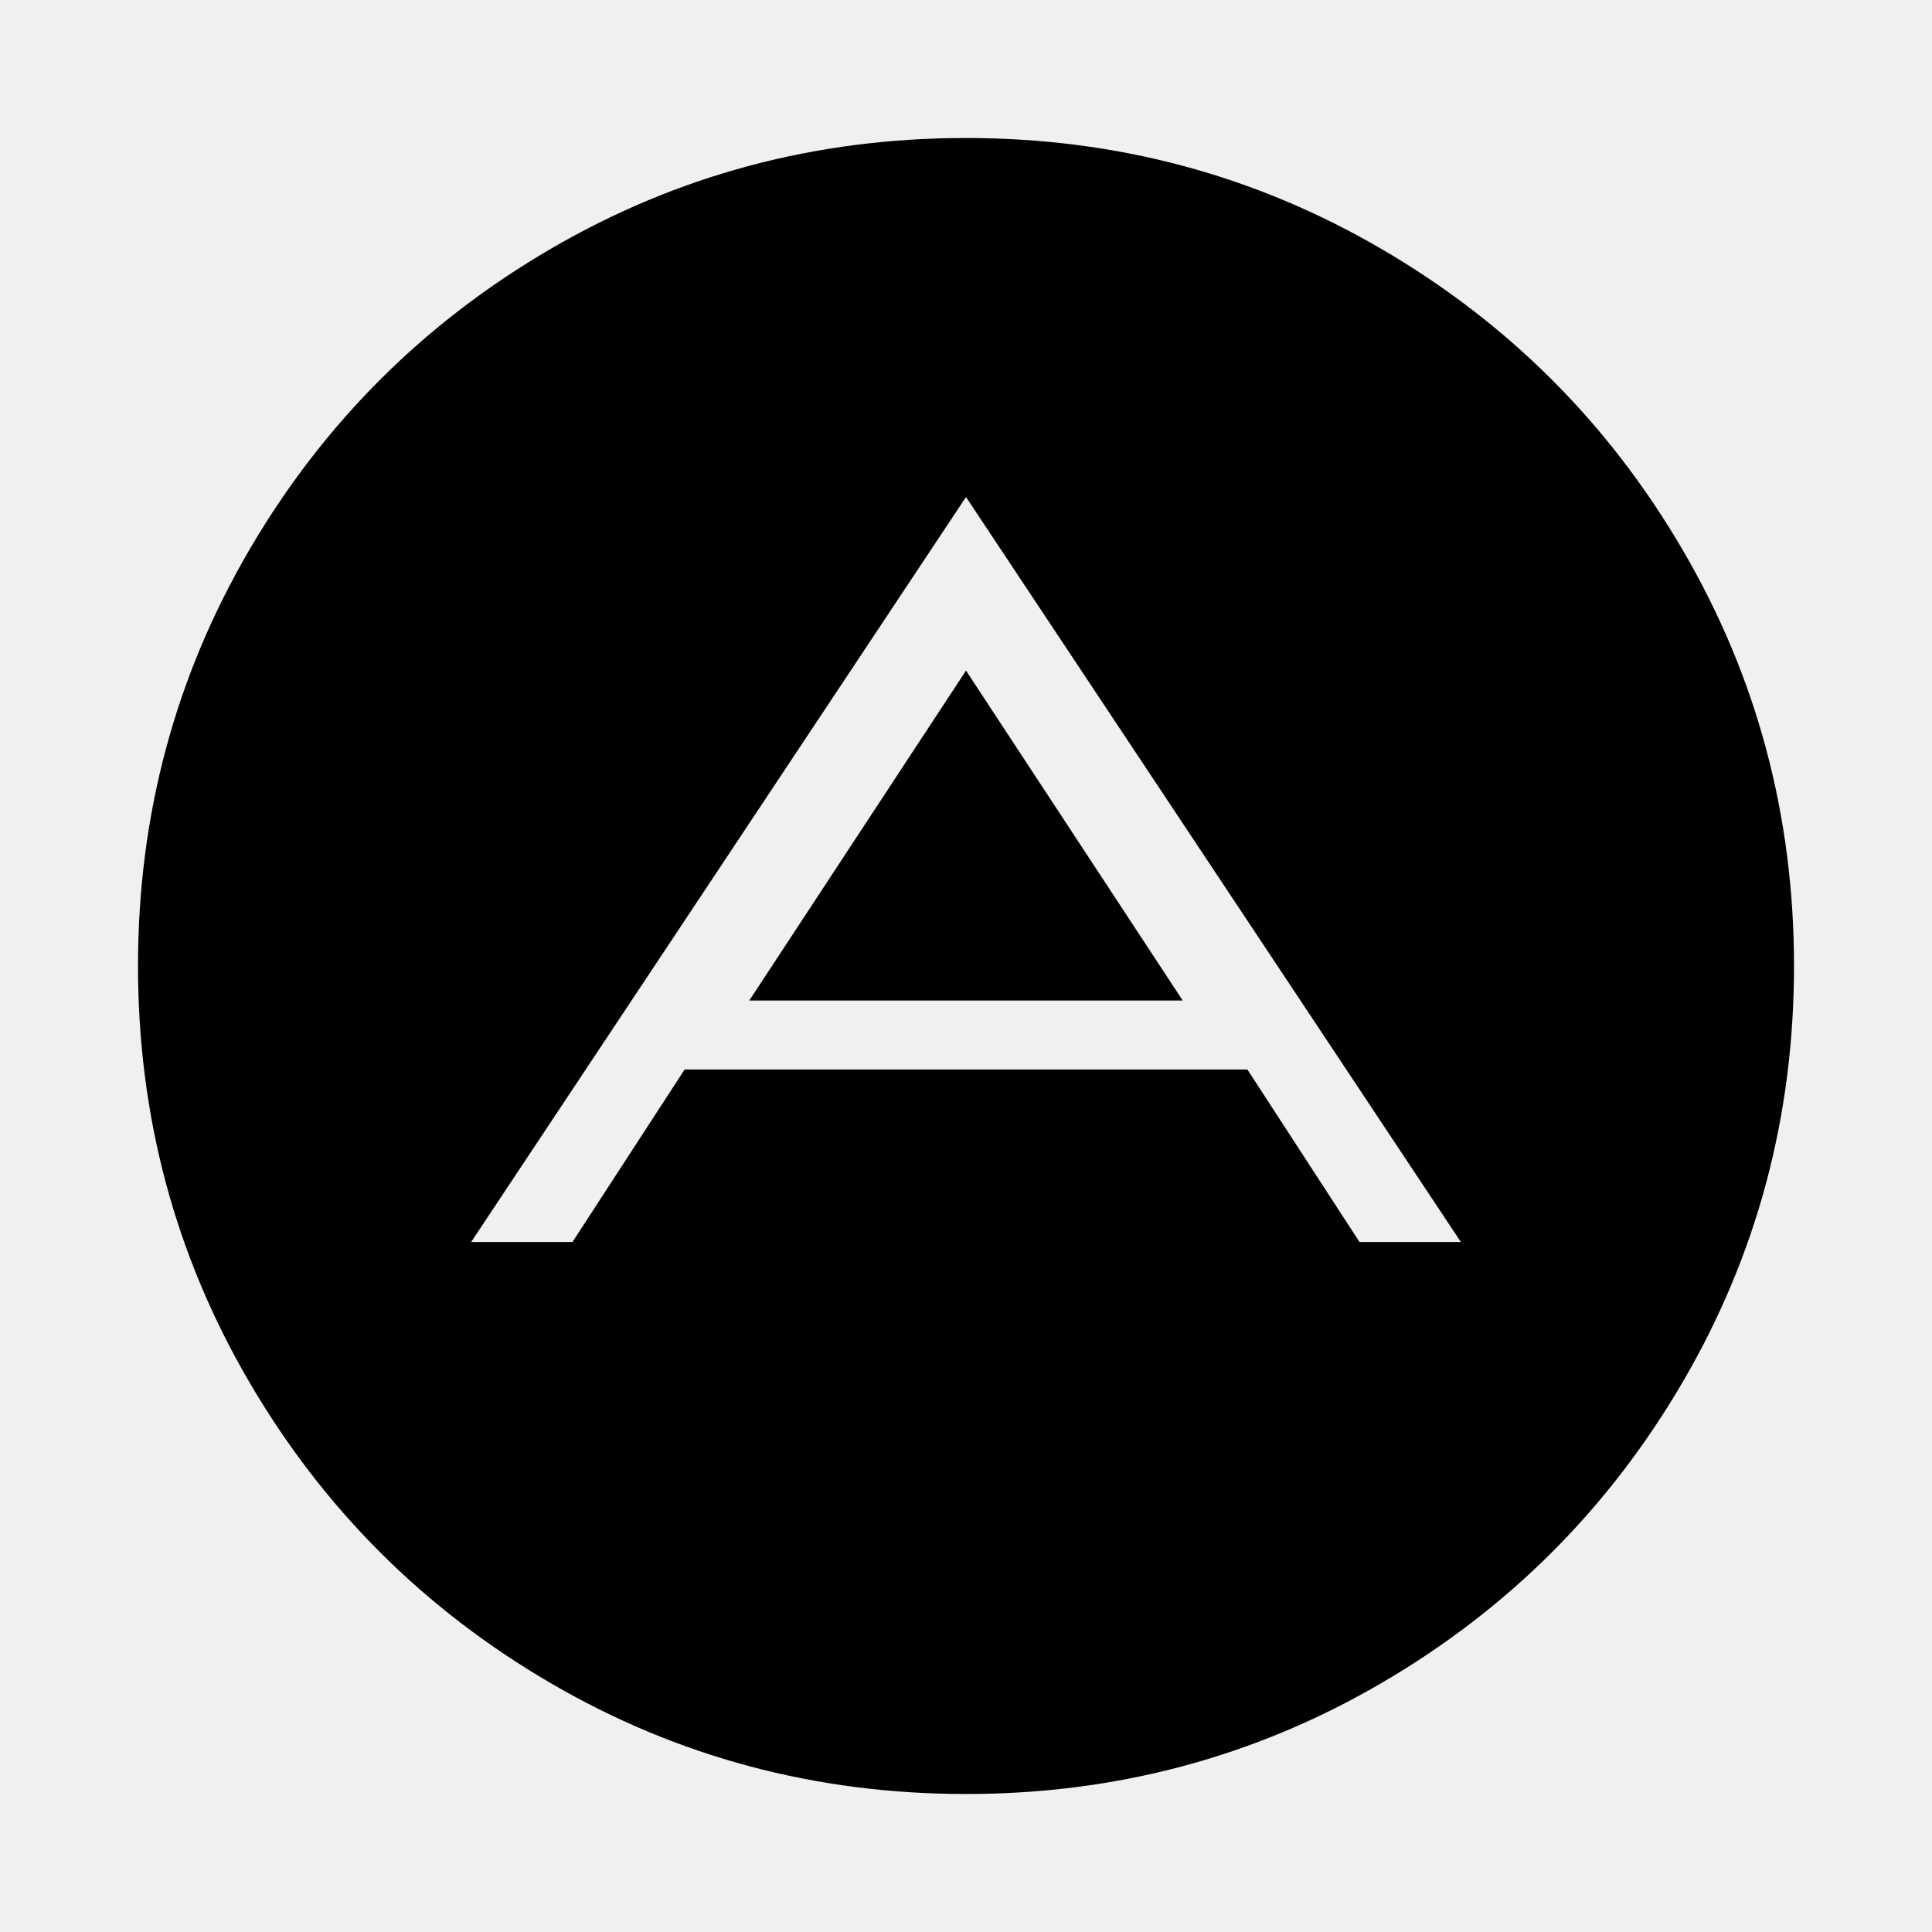
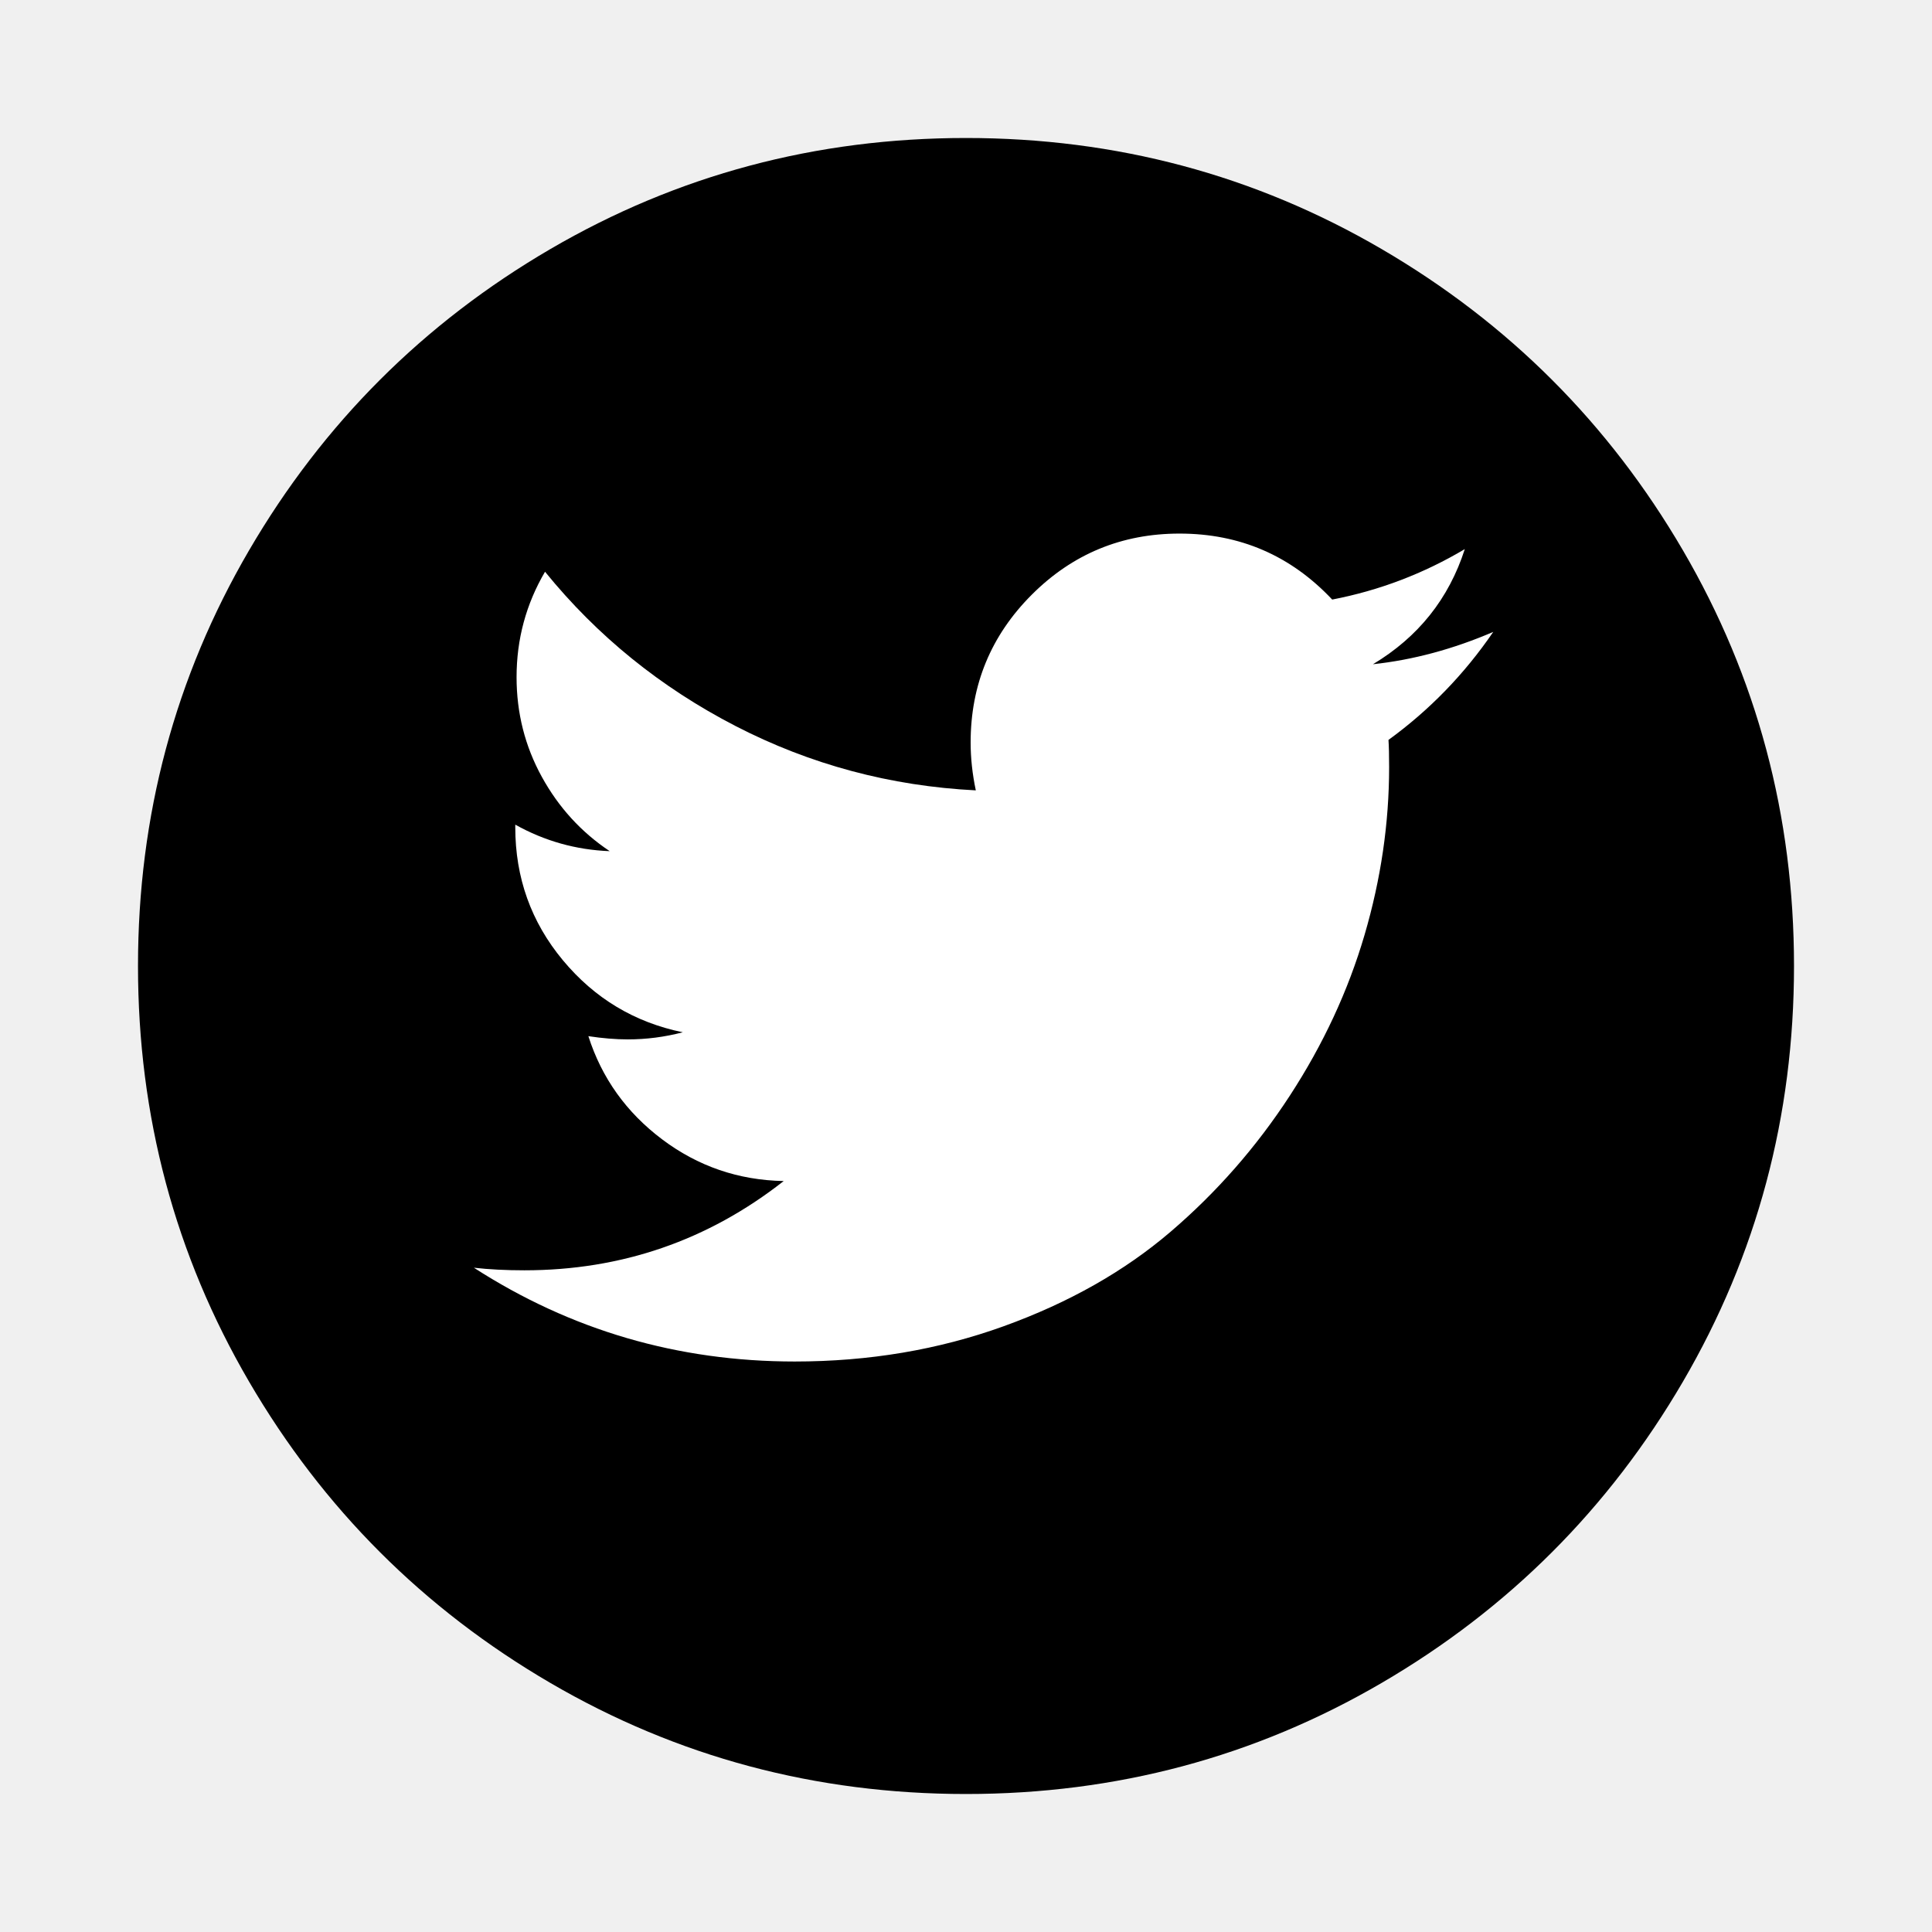
- <svg xmlns="http://www.w3.org/2000/svg" width="1792" height="1792" viewBox="0 0 1792 1792">
-   <path d="M896 622l201 306h-402zm365 530h94l-459-691-459 691h94l104-160h522zm403-256q0 209-103 385.5t-279.5 279.5-385.5 103-385.5-103-279.5-279.5-103-385.5 103-385.5 279.5-279.5 385.5-103 385.5 103 279.5 279.5 103 385.5z" />
+ <svg xmlns="http://www.w3.org/2000/svg" width="1792" height="1792" viewBox="0 0 1792 1792" id="svg4182" version="1.1">
+   <defs id="defs4188" />
+   <path d="M896 622l201 306h-402zm365 530h94l-459-691-459 691h94l104-160h522zm403-256q0 209-103 385.5t-279.5 279.5-385.5 103-385.5-103-279.5-279.5-103-385.5 103-385.5 279.5-279.5 385.5-103 385.5 103 279.5 279.5 103 385.5z" id="path4184" />
+   <circle style="opacity:1;fill:#000000;fill-opacity:1;fill-rule:nonzero;stroke:none;stroke-width:1;stroke-linecap:round;stroke-miterlimit:4;stroke-dasharray:none;stroke-opacity:1" id="path4158" cx="896" cy="903.593" r="571.429" />
+   <path id="path4149" d="m 1385.054,586.109 q -40.196,58.795 -97.191,100.191 0.6,8.399 0.6,25.198 0,77.993 -22.798,155.686 -22.798,77.693 -69.294,149.086 -46.496,71.394 -110.69,126.289 -64.194,54.895 -154.786,87.592 -90.592,32.697 -193.782,32.697 -162.585,0 -297.573,-86.992 20.998,2.4 46.796,2.4 134.988,0 240.578,-82.793 -62.994,-1.2 -112.79,-38.696 -49.795,-37.497 -68.394,-95.691 19.798,3 36.597,3 25.798,0 50.995,-6.599 -67.194,-13.799 -111.29,-66.894 -44.096,-53.095 -44.096,-123.289 l 0,-2.4 q 40.796,22.798 87.592,24.598 -39.596,-26.398 -62.994,-68.994 -23.398,-42.596 -23.398,-92.392 0,-52.795 26.398,-97.791 72.594,89.392 176.684,143.087 104.091,53.695 222.88,59.695 -4.8,-22.798 -4.8,-44.396 0,-80.393 56.695,-137.088 56.695,-56.695 137.088,-56.695 83.992,0 141.587,61.194 65.394,-12.599 122.989,-46.796 -22.198,68.994 -85.192,106.79 55.795,-6 111.59,-29.997 z" style="fill:#ffffff" />
</svg>
